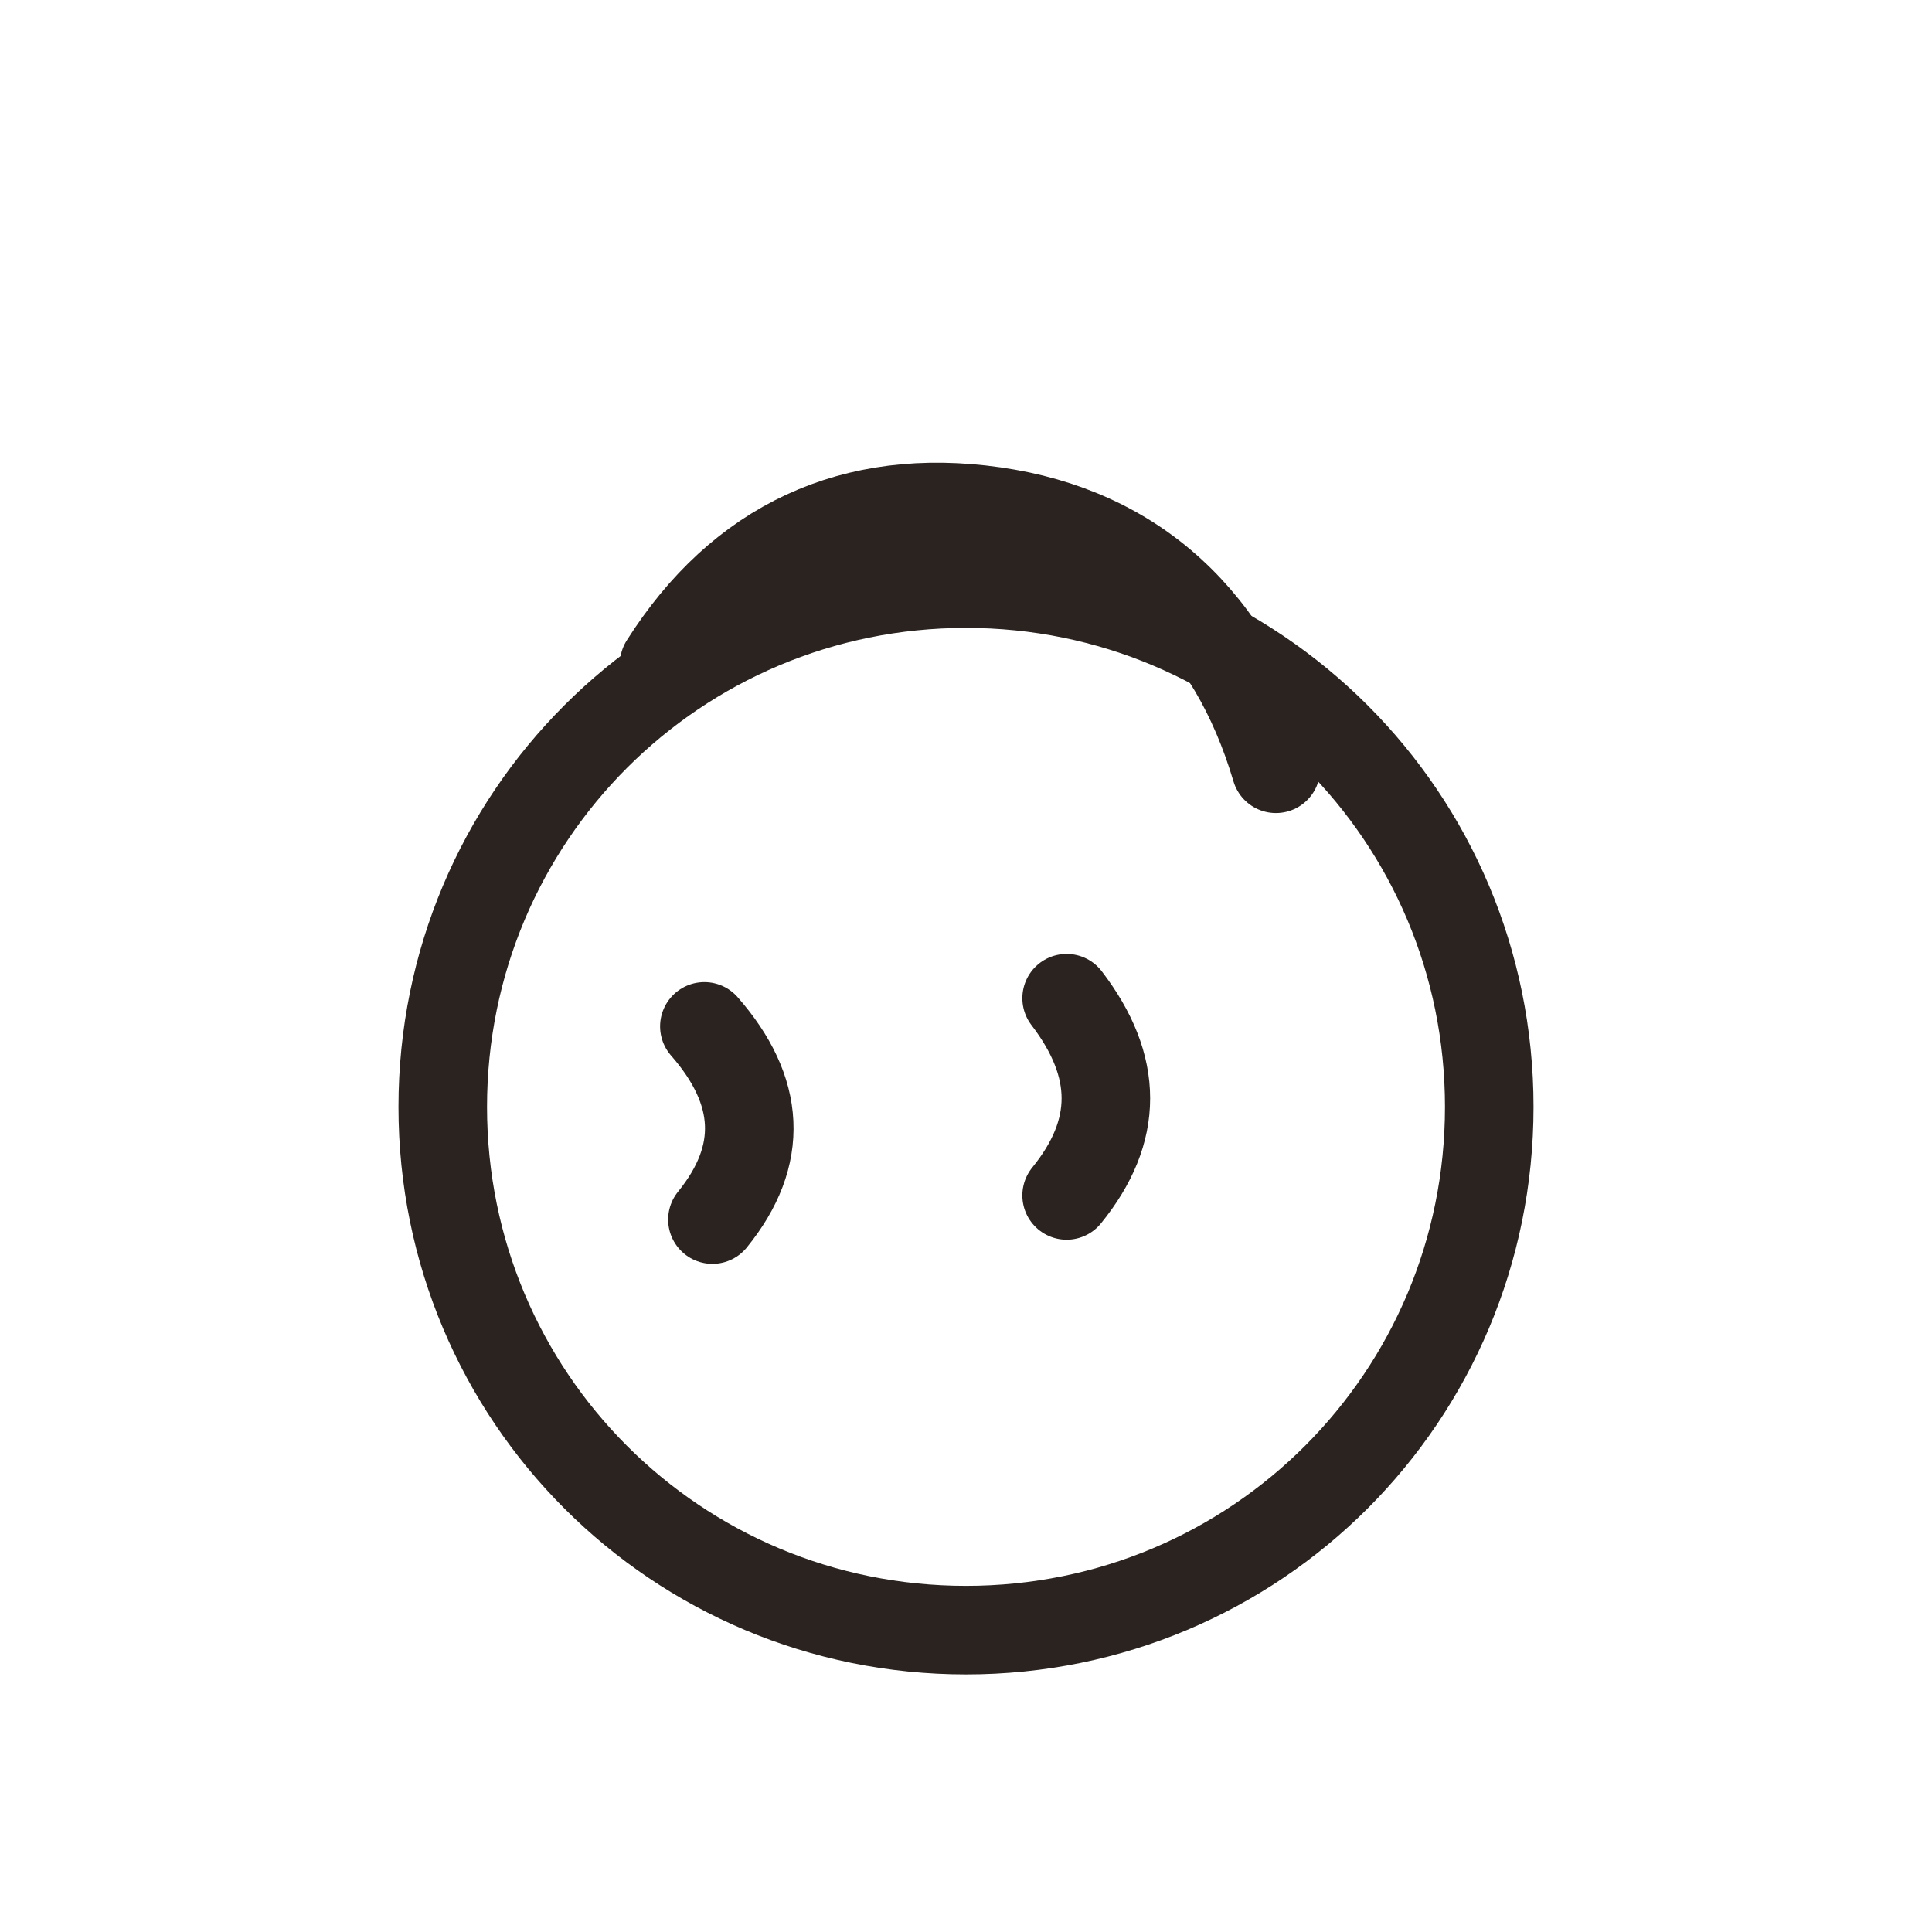
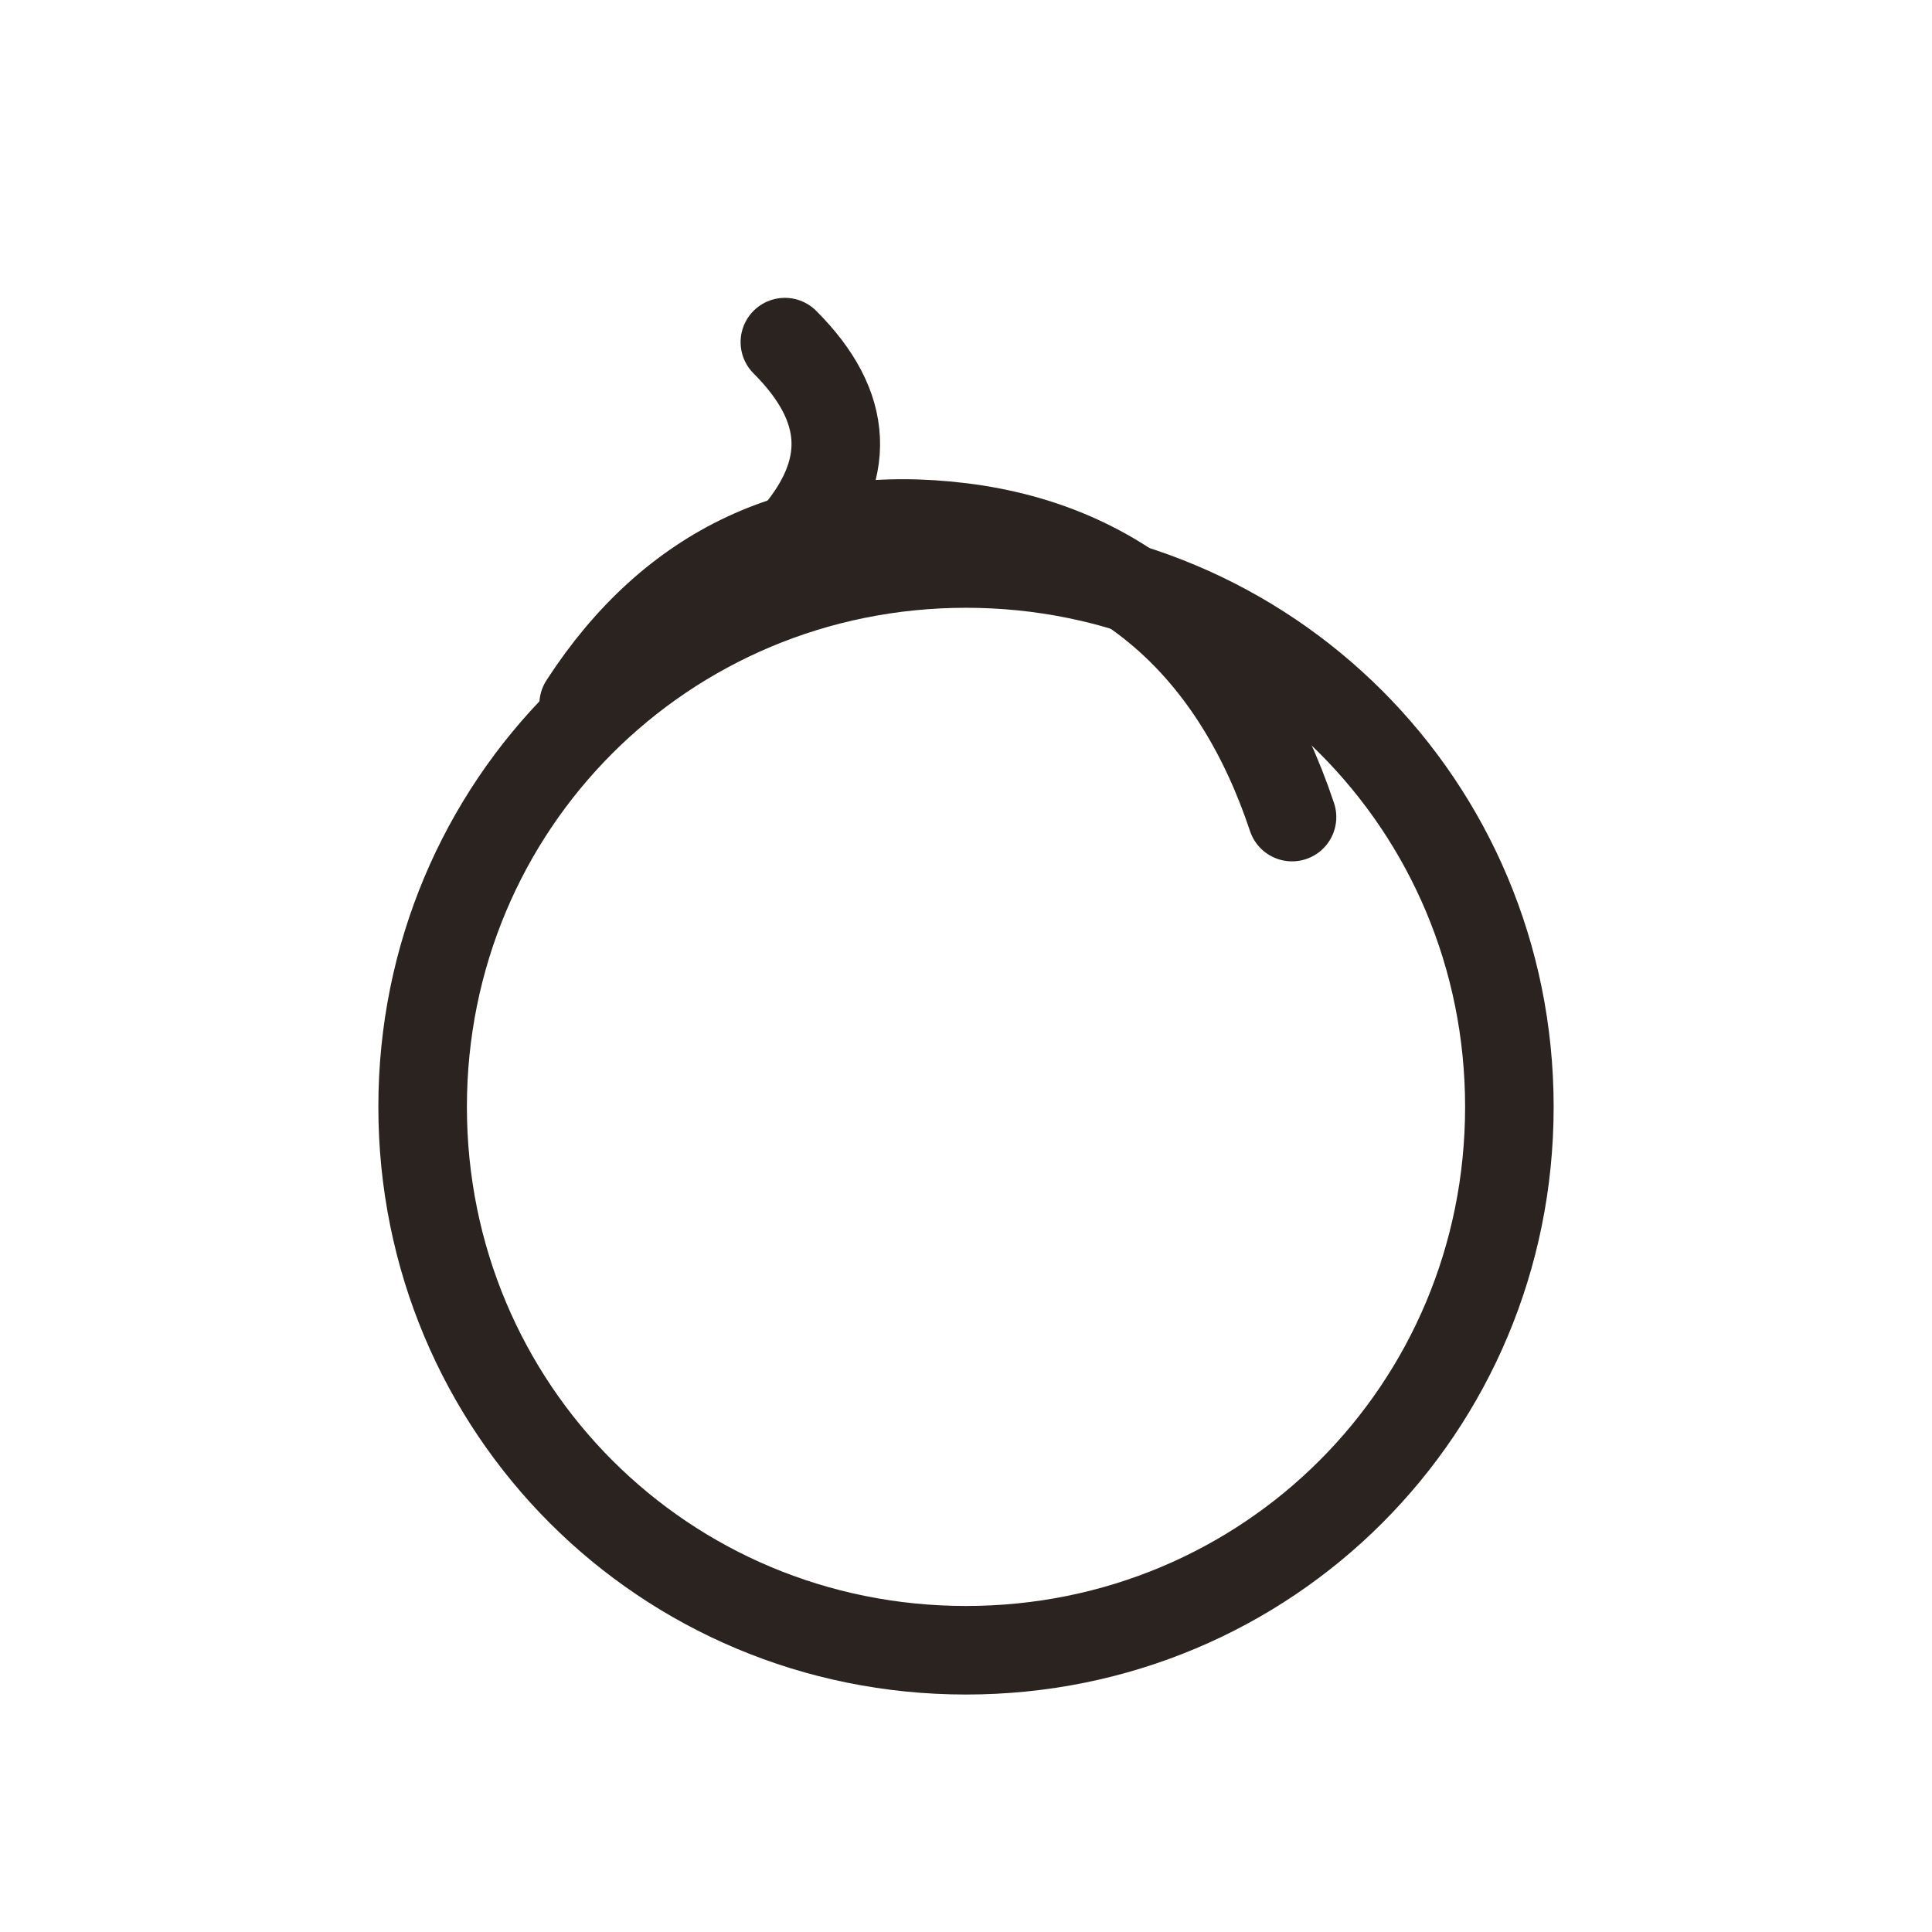
<svg xmlns="http://www.w3.org/2000/svg" viewBox="0 0 48 48" fill="none" stroke="#2a2320" stroke-width="2.2" stroke-linecap="round" stroke-linejoin="round">
-   <path d="M24 40.5c-7.2 0-13-5.8-13-13s5.8-13 13-13 13 5.8 13 13-5.8 13-13 13z" />
-   <path d="M16.5 16.5c1.9-3 4.7-4.3 8.2-3.8 3.5.5 5.9 2.7 7 6.4" />
-   <path d="M17.5 25.5c1.4 1.6 1.5 3.2.2 4.8" />
-   <path d="M26.5 24.8c1.3 1.7 1.3 3.3 0 4.9" />
+   <path d="M24 41c-7.5 0-13.5-6-13.5-13.5S16.5 14 24 14s13.5 6 13.5 13.5S31.5 41 24 41z" />
+   <path d="M14.5 17.5c2.2-3.4 5.4-4.9 9.4-4.4 4 .5 6.8 3 8.2 7.2" />
+   <path d="M19.5 8.5c1.6 1.6 1.7 3.2.2 4.9" />
</svg>
